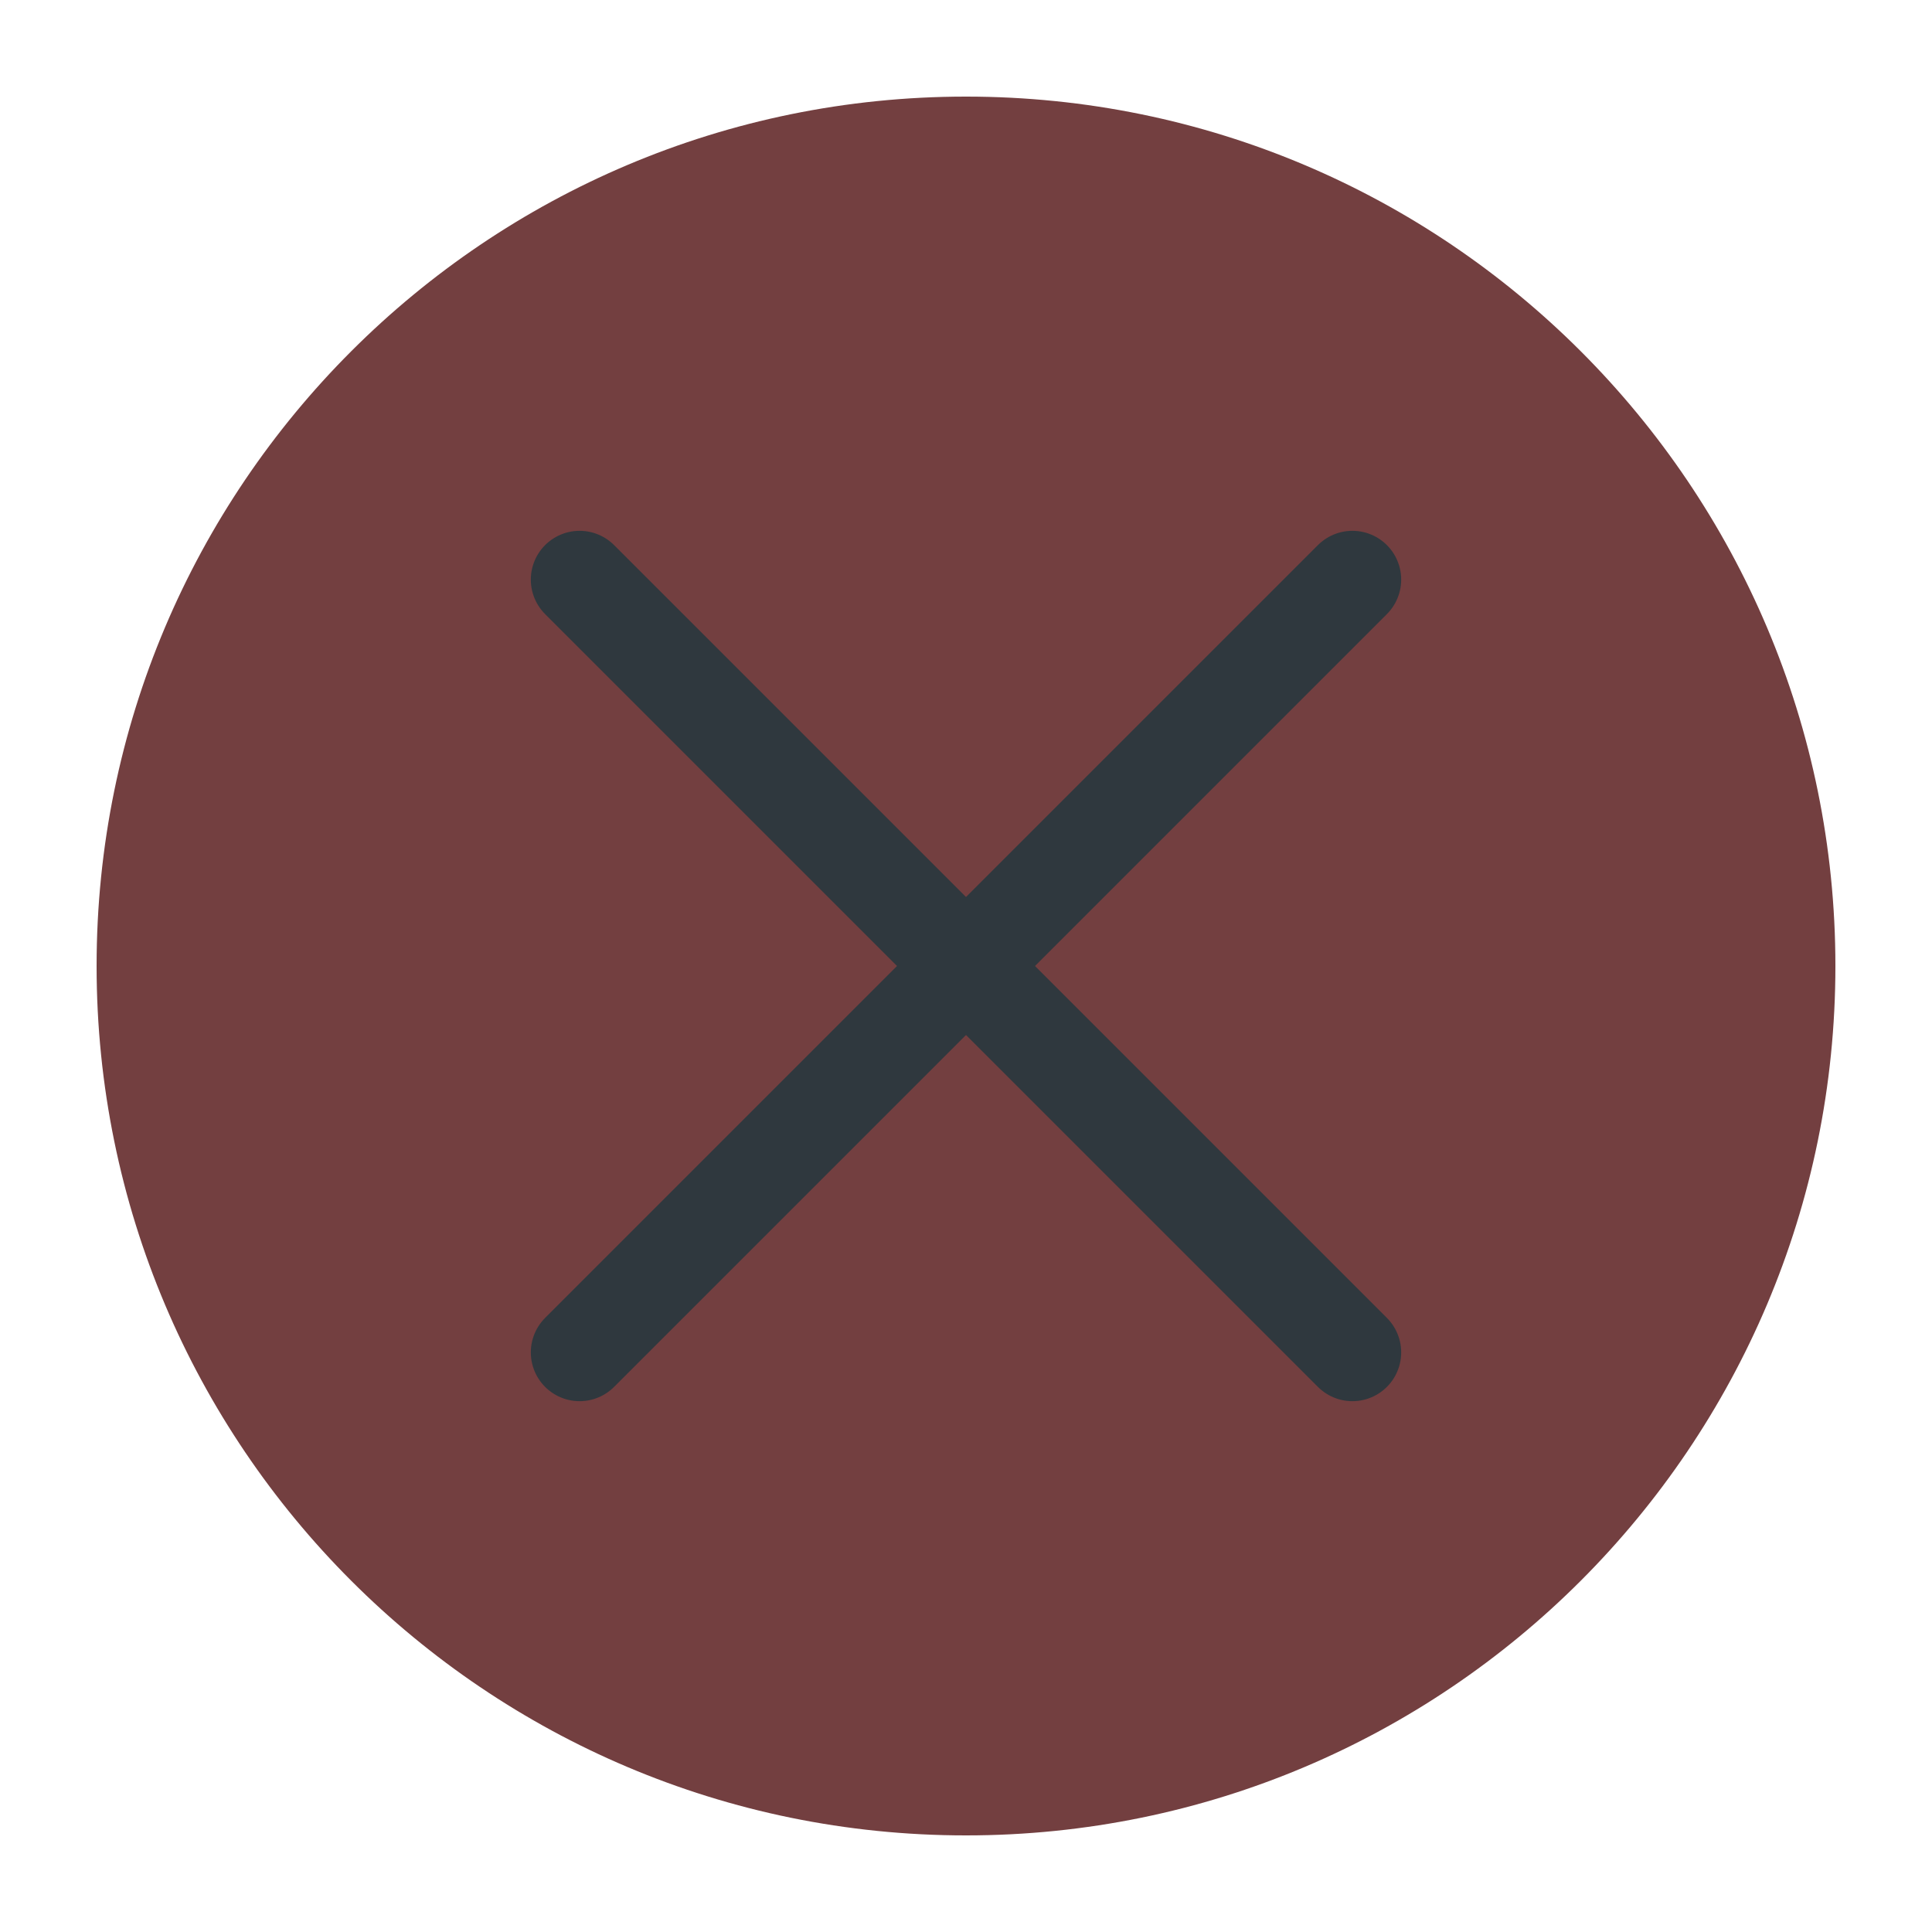
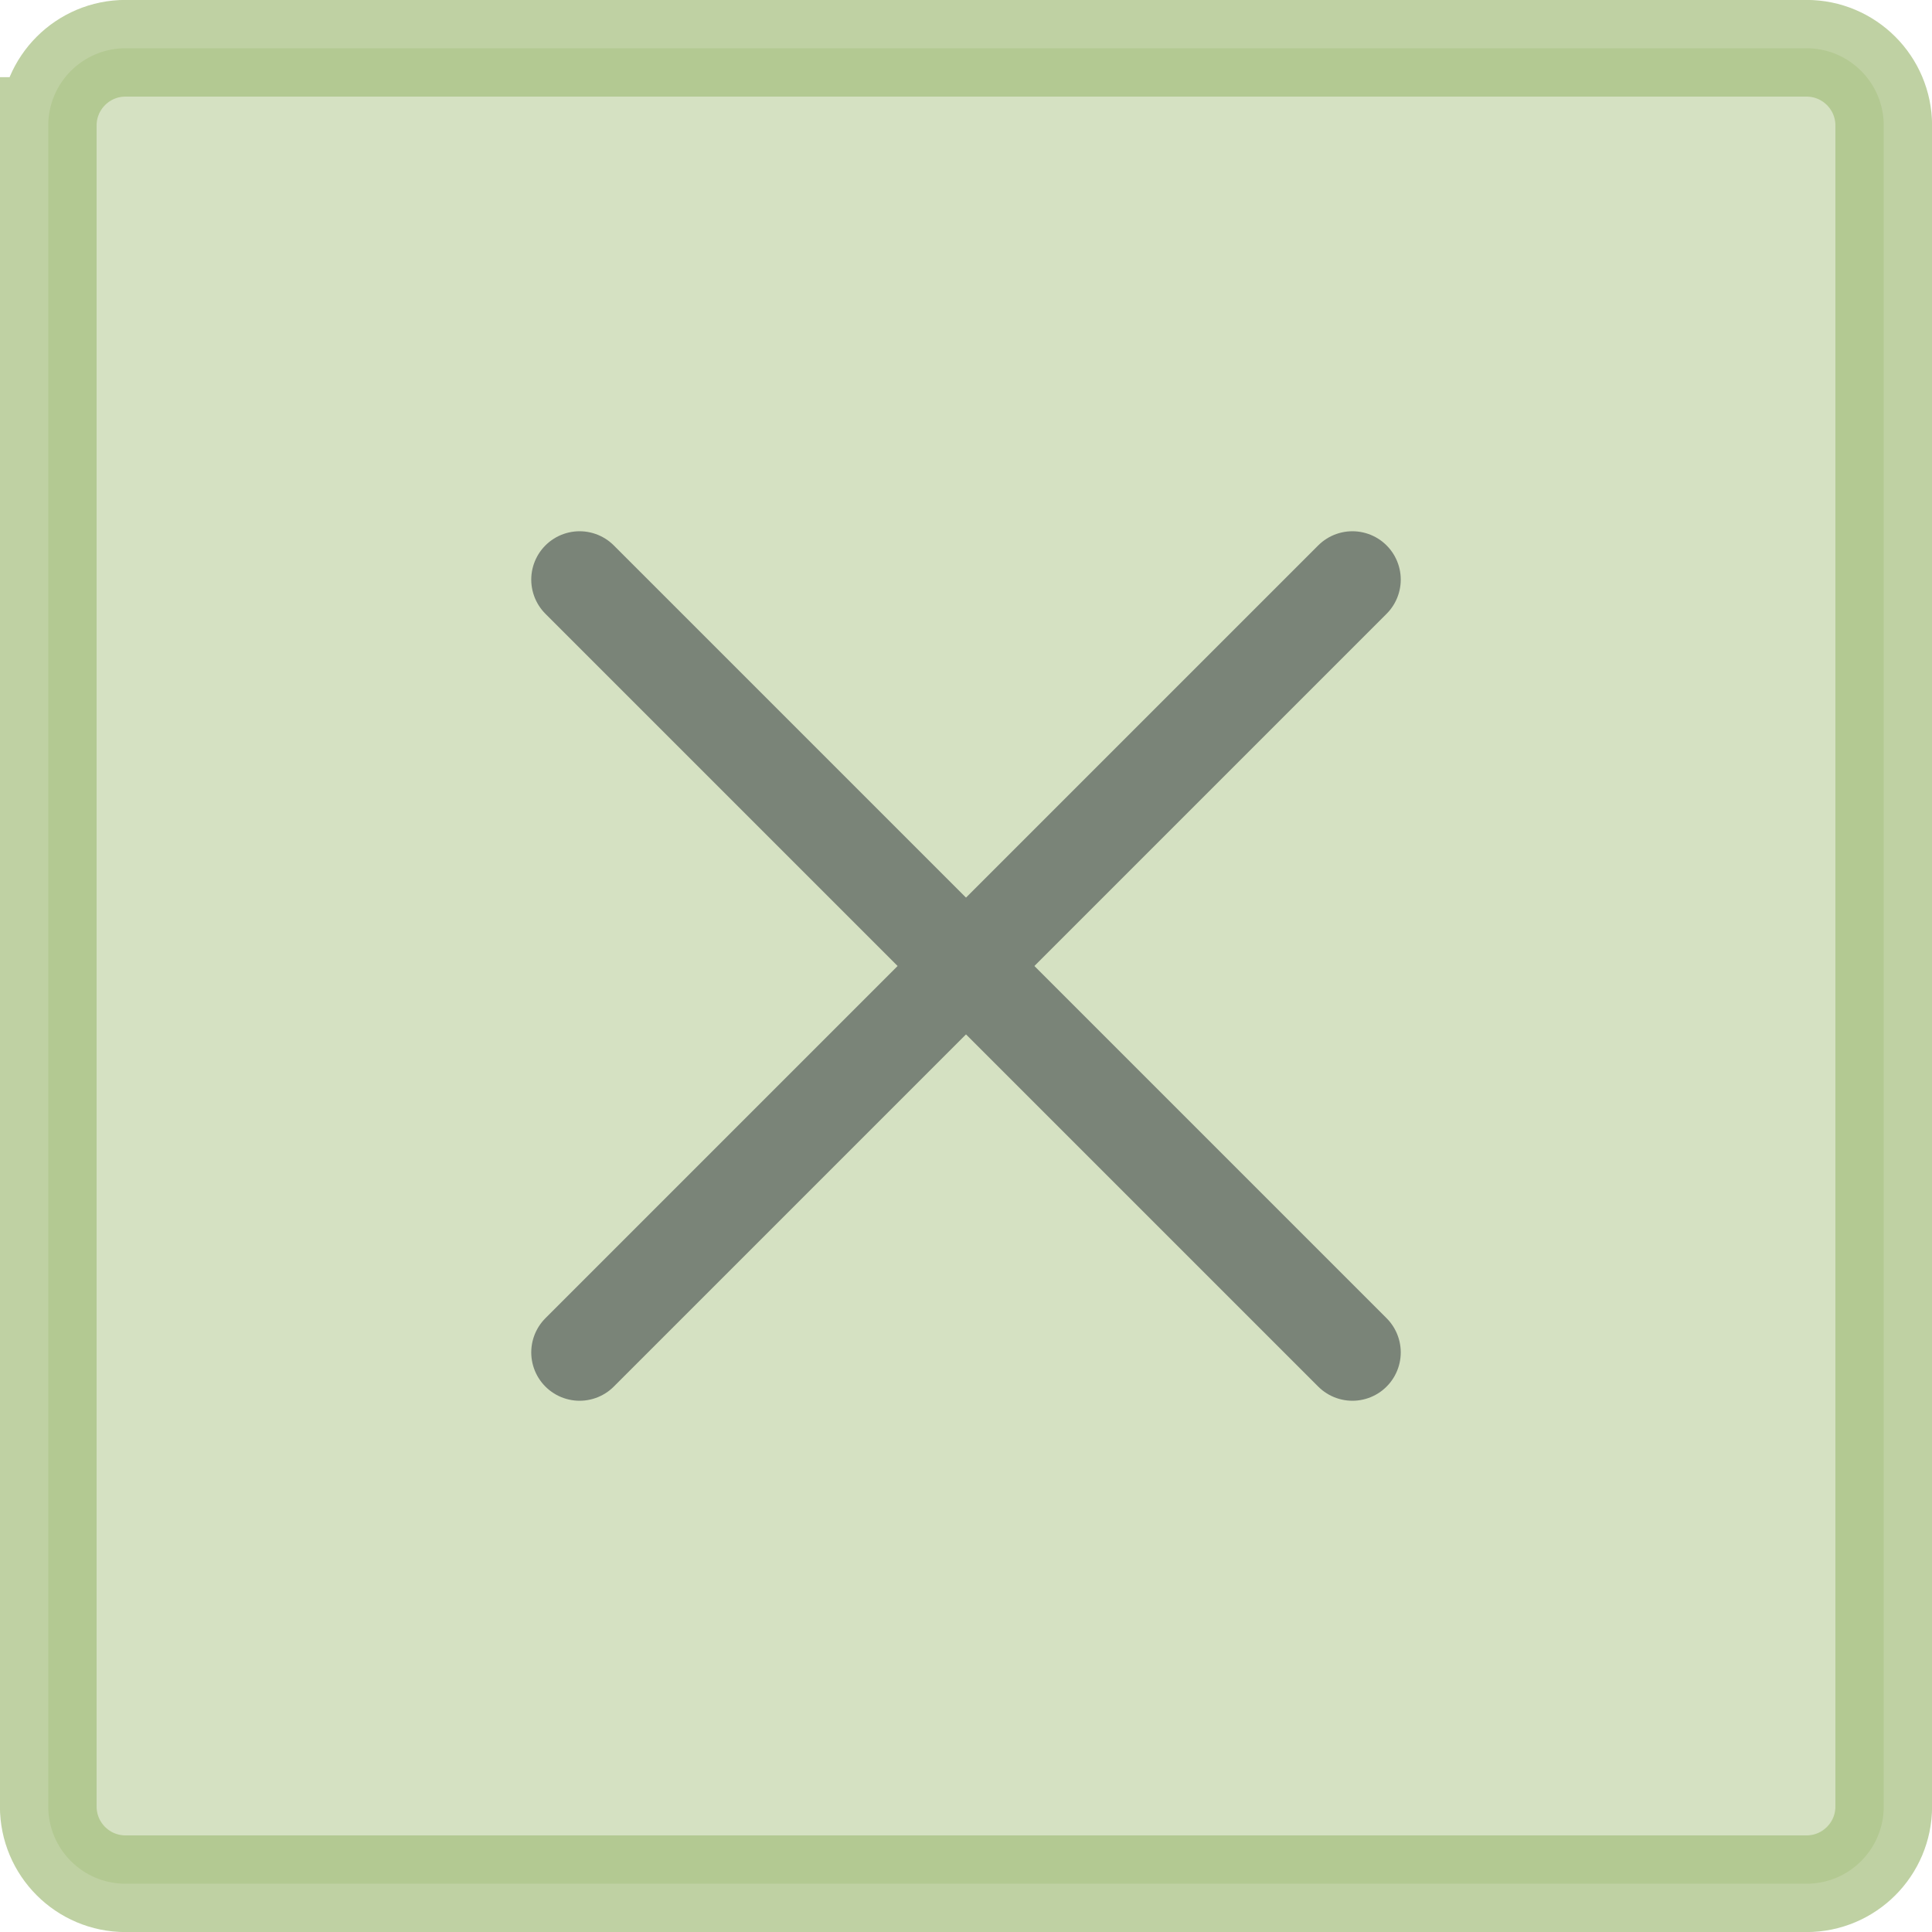
<svg xmlns="http://www.w3.org/2000/svg" viewBox="0 0 50 50" version="1.2" baseProfile="tiny">
  <defs>
</defs>
  <g fill="none" stroke="black" stroke-width="1" fill-rule="evenodd" stroke-linecap="square" stroke-linejoin="bevel">
-     <g fill="#733f40" fill-opacity="1" stroke="none" transform="matrix(2.5,0,0,2.5,2.5,2.5)" font-family="Noto Sans" font-size="10" font-weight="400" font-style="normal">
-       <circle cx="9" cy="9" r="9" />
+     <g fill="none" stroke="#000000" stroke-opacity="1" stroke-width="1" stroke-linecap="square" stroke-linejoin="bevel" transform="matrix(1,0,0,1,0,0)" font-family="Noto Sans" font-size="10" font-weight="400" font-style="normal">
+ </g>
+     <g fill="#a7c080" fill-opacity="0.48" stroke="#a7c080" stroke-opacity="0.72" stroke-width="2.502" stroke-linecap="square" stroke-linejoin="bevel" transform="matrix(1,0,0,1,2.5,2.5)" font-family="Noto Sans" font-size="10" font-weight="400" font-style="normal">
+       <path vector-effect="none" fill-rule="evenodd" d="M-1.251,0.749 C-1.251,-0.356 -0.356,-1.251 0.749,-1.251 L44.251,-1.251 C45.356,-1.251 46.251,-0.356 46.251,0.749 L46.251,44.251 C46.251,45.356 45.356,46.251 44.251,46.251 L0.749,46.251 C-0.356,46.251 -1.251,45.356 -1.251,44.251 L-1.251,0.749" />
    </g>
-     <g fill="none" stroke="#2f383e" stroke-opacity="1" stroke-width="1.01" stroke-linecap="round" stroke-linejoin="miter" stroke-miterlimit="2" transform="matrix(2.5,0,0,2.5,2.5,2.5)" font-family="Noto Sans" font-size="10" font-weight="400" font-style="normal">
+     <g fill="none" stroke="#000000" stroke-opacity="1" stroke-width="1" stroke-linecap="square" stroke-linejoin="bevel" transform="matrix(1,0,0,1,0,0)" font-family="Noto Sans" font-size="10" font-weight="400" font-style="normal">
+ </g>
+     <g fill="none" stroke="#7a8478" stroke-opacity="1" stroke-width="1.001" stroke-linecap="square" stroke-linejoin="bevel" transform="matrix(2.5,0,0,2.5,2.5,2.5)" font-family="Noto Sans" font-size="10" font-weight="400" font-style="normal">
+ </g>
+     <g fill="none" stroke="#7a8478" stroke-opacity="1" stroke-width="1.001" stroke-linecap="round" stroke-linejoin="miter" stroke-miterlimit="2" transform="matrix(2.5,0,0,2.5,2.5,2.5)" font-family="Noto Sans" font-size="10" font-weight="400" font-style="normal">
      <polyline fill="none" vector-effect="none" points="5,5 13,13 " />
      <polyline fill="none" vector-effect="none" points="13,5 5,13 " />
    </g>
+     <g fill="none" stroke="#7a8478" stroke-opacity="1" stroke-width="1.001" stroke-linecap="square" stroke-linejoin="bevel" transform="matrix(2.5,0,0,2.5,2.5,2.5)" font-family="Noto Sans" font-size="10" font-weight="400" font-style="normal">
+ </g>
    <g fill="none" stroke="#000000" stroke-opacity="1" stroke-width="1" stroke-linecap="square" stroke-linejoin="bevel" transform="matrix(1,0,0,1,0,0)" font-family="Noto Sans" font-size="10" font-weight="400" font-style="normal">
</g>
  </g>
</svg>
